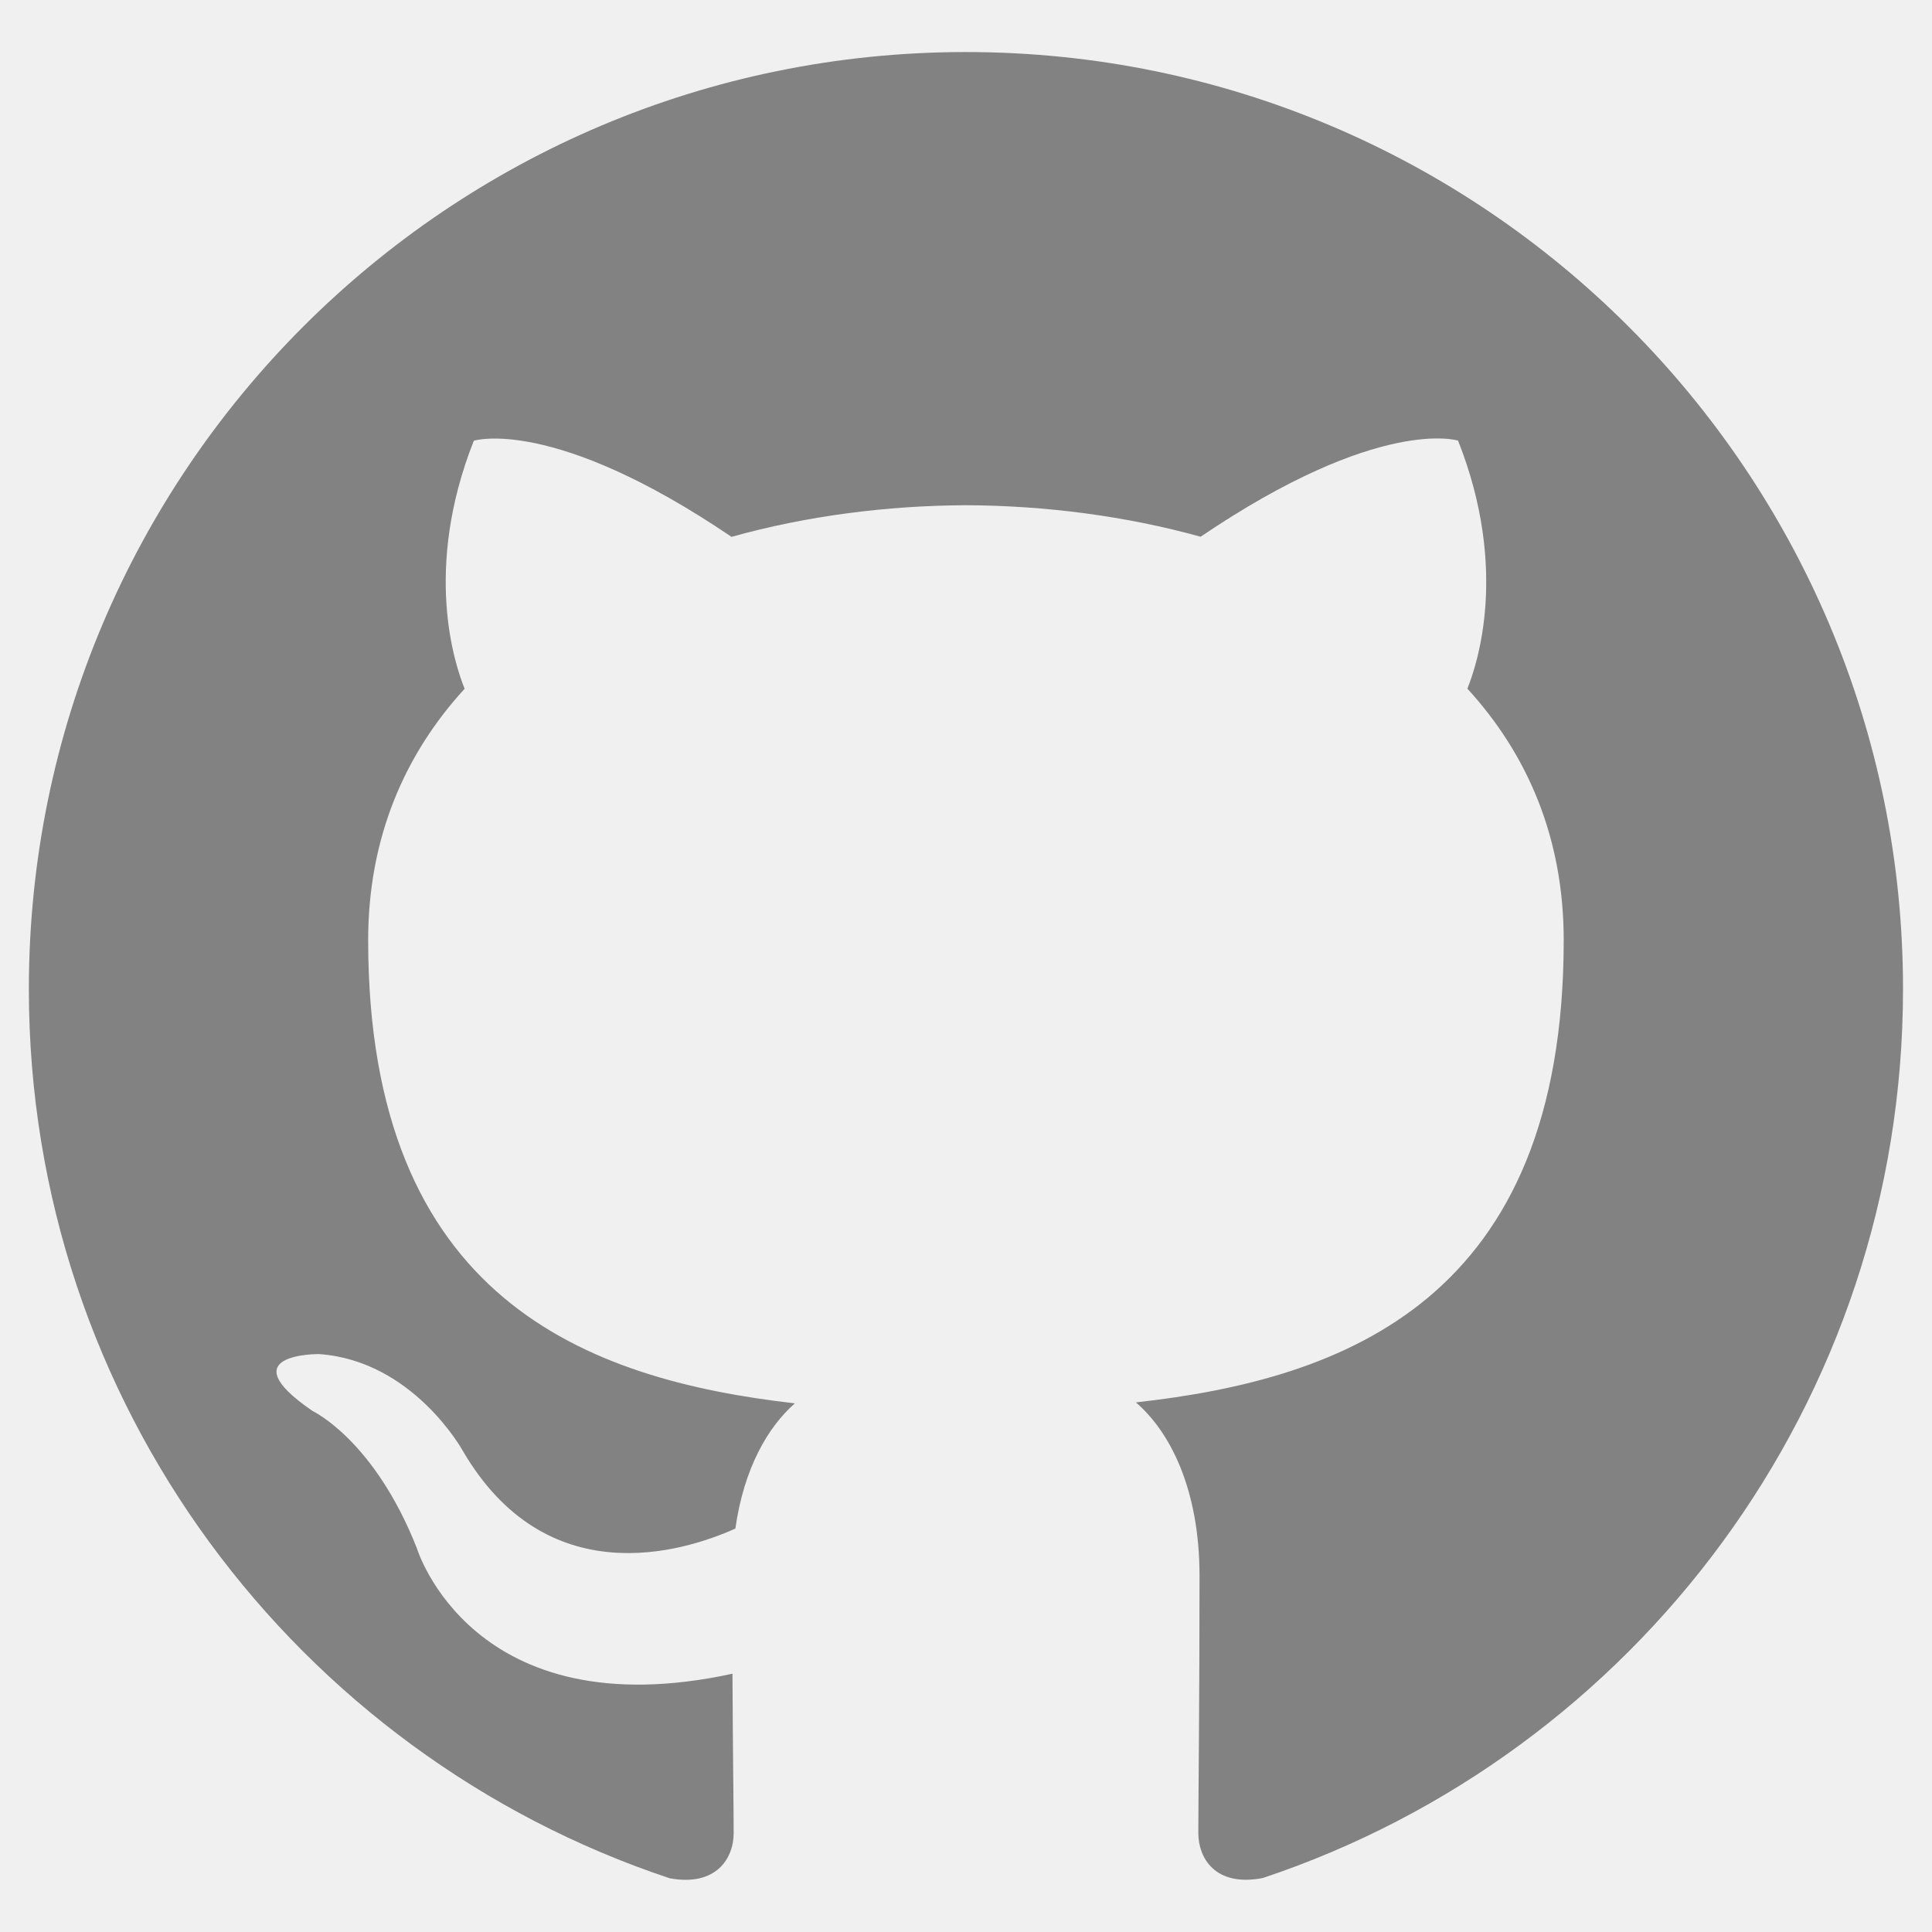
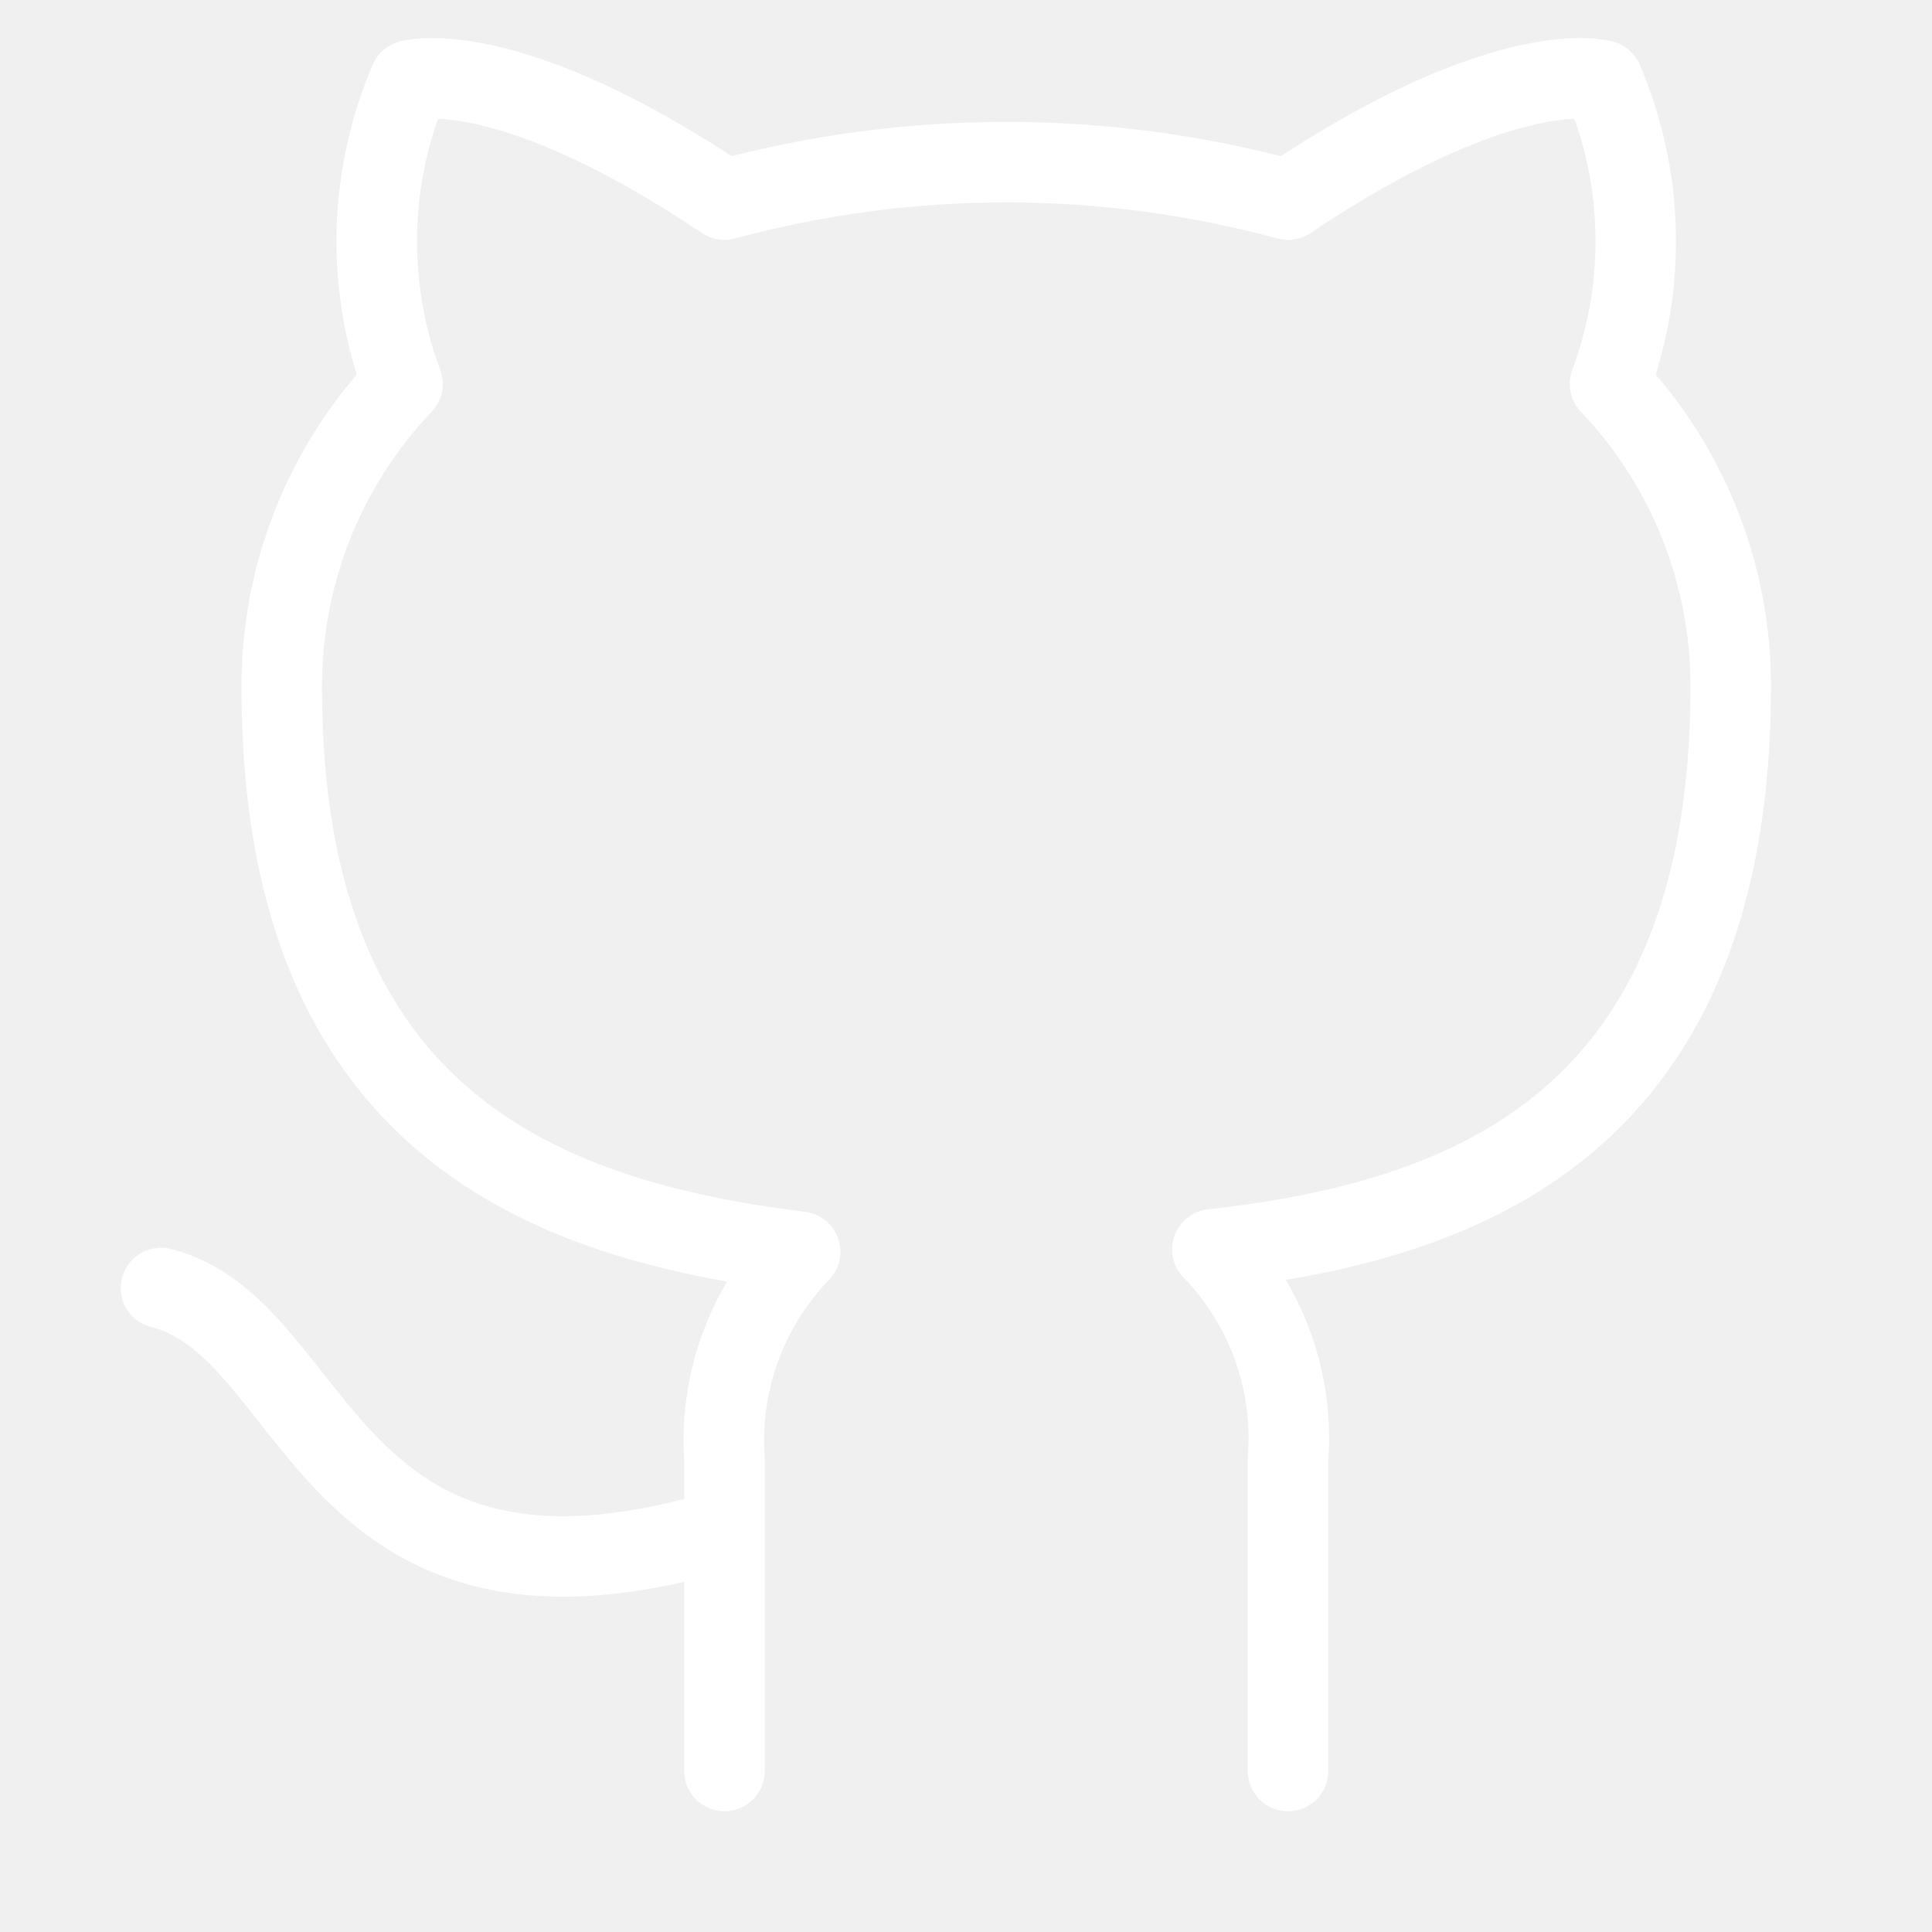
- <svg viewBox="0 0 16 16" width="16px" height="16px">
-   <path fill="#828282" d="M7.999,0.431c-4.285,0-7.76,3.474-7.76,7.761 c0,3.428,2.223,6.337,5.307,7.363c0.388,0.071,0.53-0.168,0.53-0.374c0-0.184-0.007-0.672-0.01-1.32 c-2.159,0.469-2.614-1.04-2.614-1.04c-0.353-0.896-0.862-1.135-0.862-1.135c-0.705-0.481,0.053-0.472,0.053-0.472 c0.779,0.055,1.189,0.8,1.189,0.8c0.692,1.186,1.816,0.843,2.258,0.645c0.071-0.502,0.271-0.843,0.493-1.037 C4.86,11.425,3.049,10.76,3.049,7.786c0-0.847,0.302-1.54,0.799-2.082C3.768,5.507,3.501,4.718,3.924,3.65 c0,0,0.652-0.209,2.134,0.796C6.677,4.273,7.34,4.187,8,4.184c0.659,0.003,1.323,0.089,1.943,0.261 c1.482-1.004,2.132-0.796,2.132-0.796c0.423,1.068,0.157,1.857,0.077,2.054c0.497,0.542,0.798,1.235,0.798,2.082 c0,2.981-1.814,3.637-3.543,3.829c0.279,0.24,0.527,0.713,0.527,1.437c0,1.037-0.01,1.874-0.01,2.129 c0,0.208,0.14,0.449,0.534,0.373c3.081-1.028,5.302-3.935,5.302-7.362C15.76,3.906,12.285,0.431,7.999,0.431z" />
+ <svg xmlns="http://www.w3.org/2000/svg" width="24" height="24" viewBox="0 0 24 24" fill="none" stroke="#fff" stroke-width="1" stroke-linecap="round" stroke-linejoin="round" class="feather feather-github">
+   <path d="M9 19c-5 1.5-5-2.5-7-3m14 6v-3.87a3.37 3.37 0 0 0-.94-2.61c3.14-.35 6.44-1.54 6.44-7A5.44 5.44 0 0 0 20 4.77 5.07 5.07 0 0 0 19.91 1S18.73.65 16 2.48a13.38 13.38 0 0 0-7 0C6.27.65 5.09 1 5.09 1A5.07 5.07 0 0 0 5 4.77a5.44 5.44 0 0 0-1.5 3.78c0 5.42 3.3 6.61 6.44 7A3.37 3.37 0 0 0 9 18.13V22" />
</svg>
